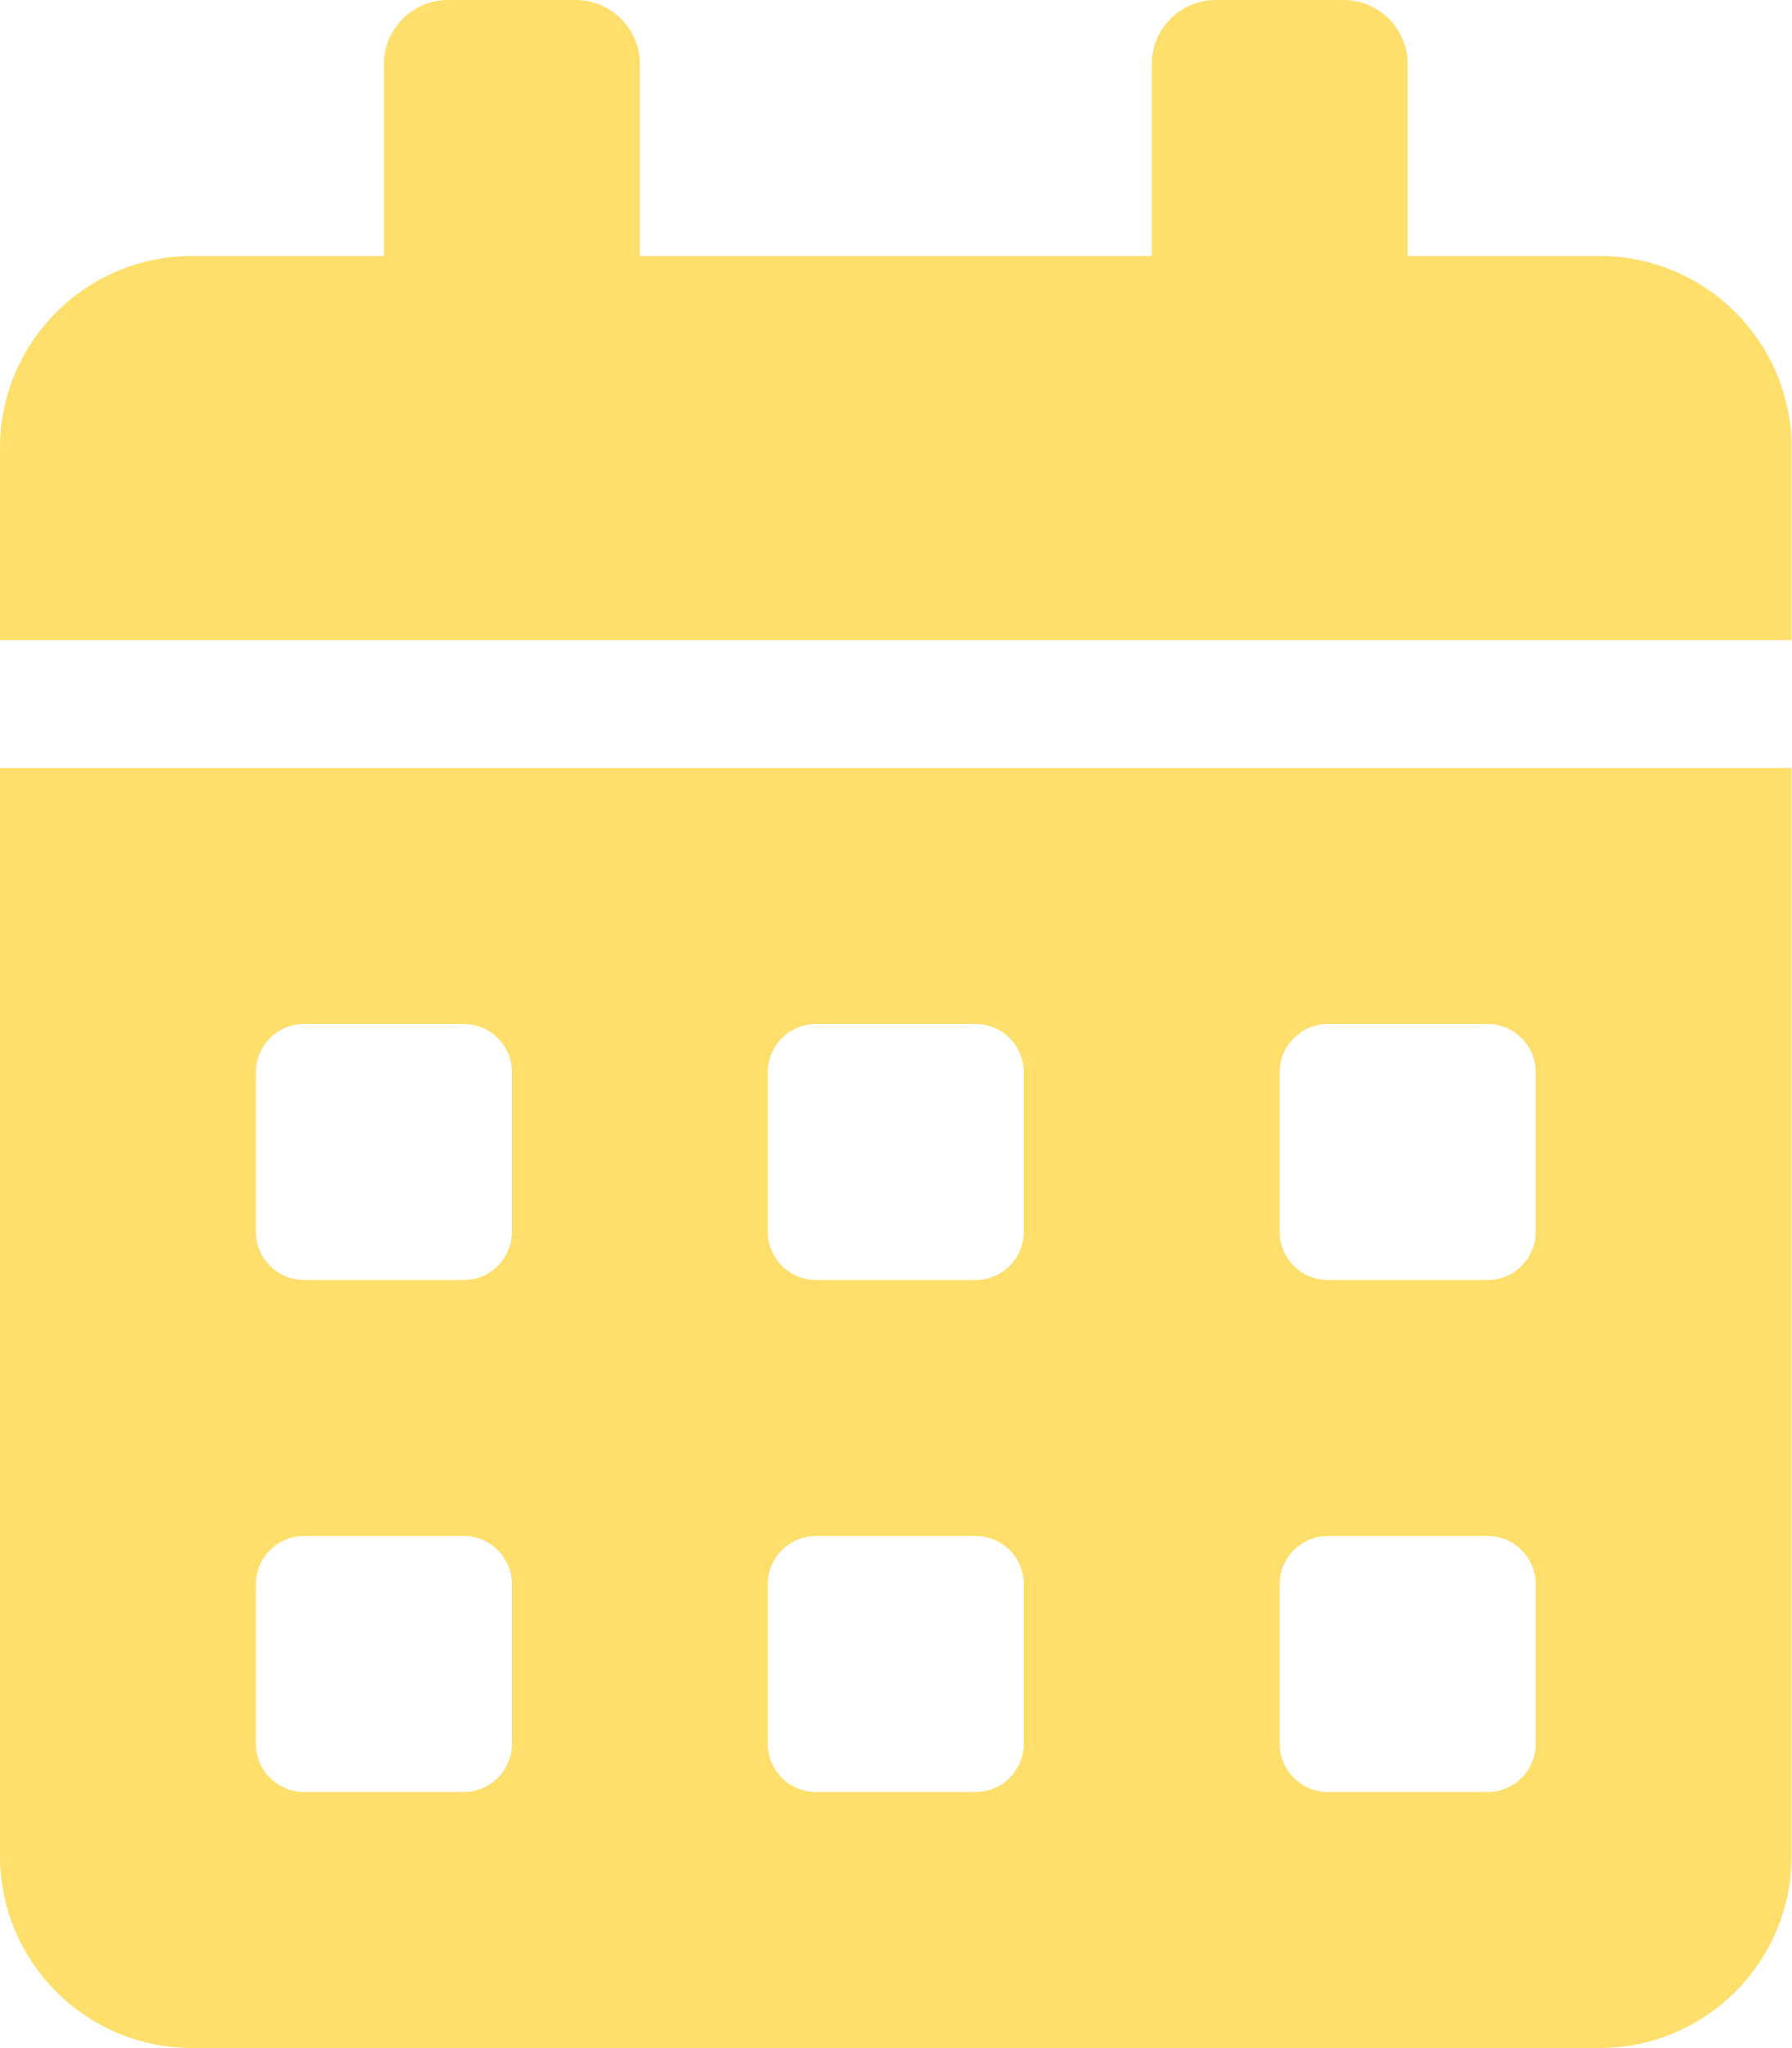
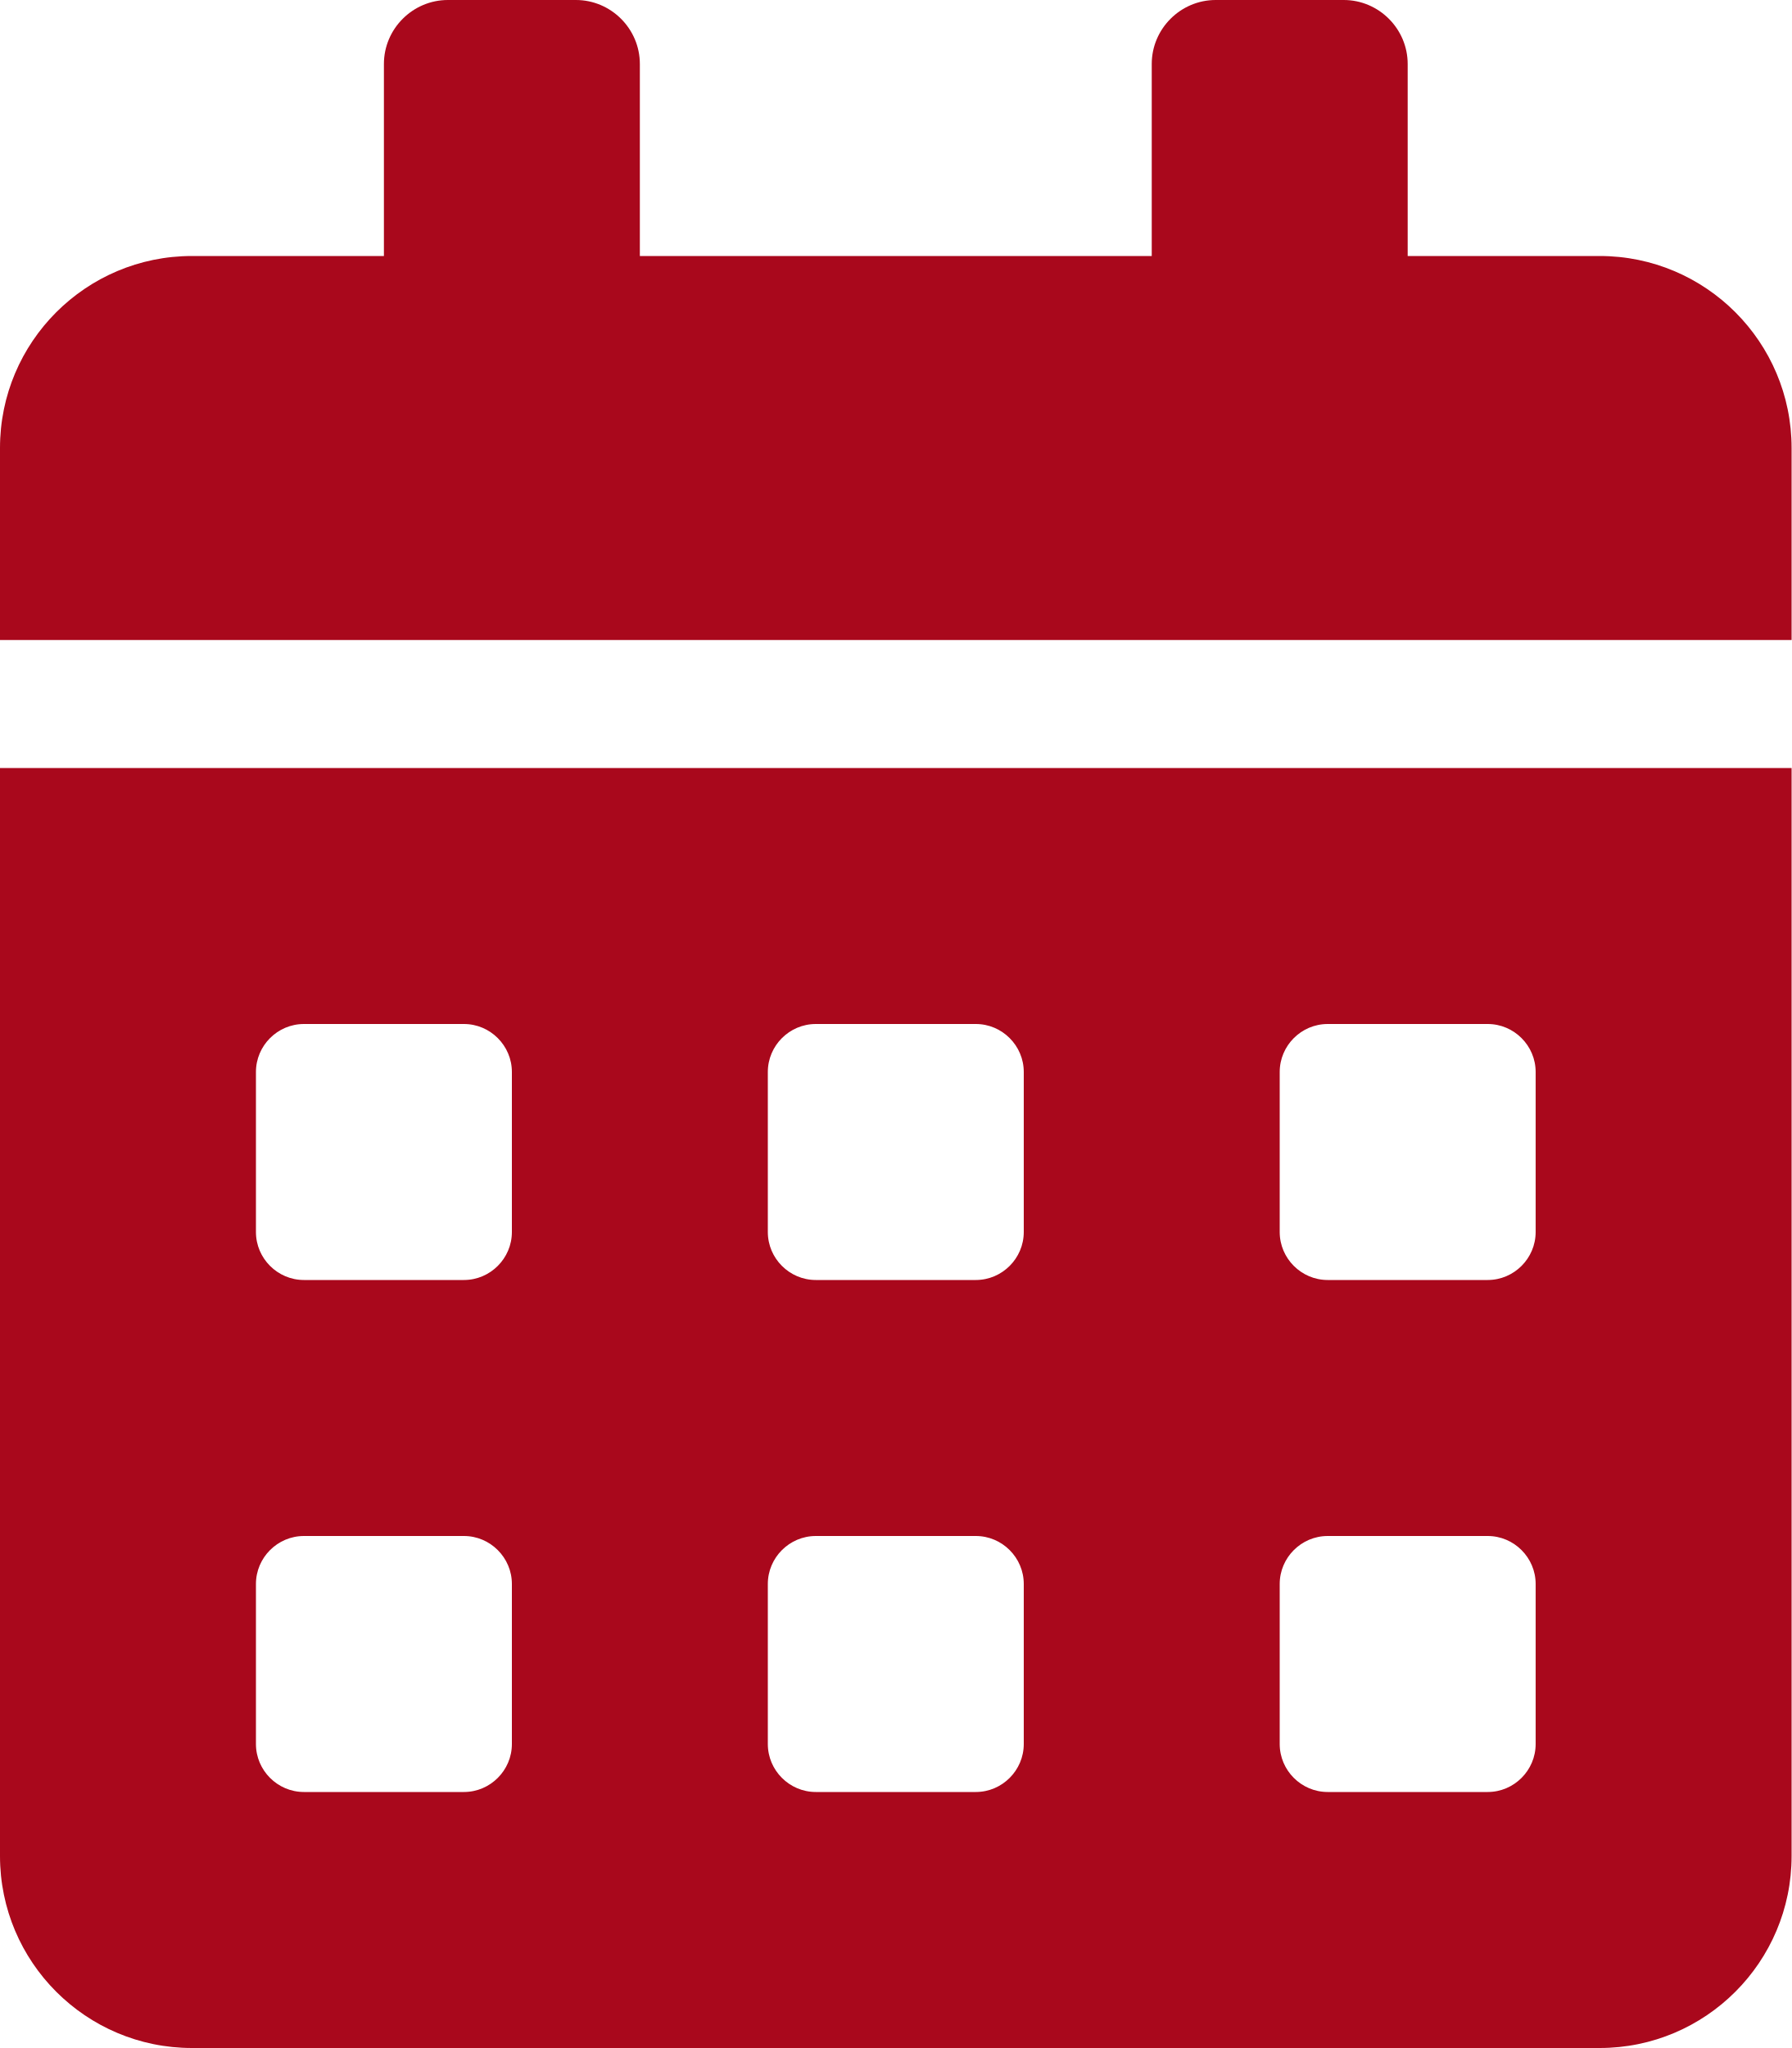
<svg xmlns="http://www.w3.org/2000/svg" aria-hidden="true" focusable="false" data-prefix="fas" data-icon="calendar-alt" class="svg-inline--fa fa-calendar-alt fa-w-14" role="img" viewBox="0 0 448 512">
-   <path fill="#FFDF6C" d="M0 464c0 26.5 21.5 48 48 48h352c26.5 0 48-21.5 48-48V192H0v272zm320-196c0-6.6 5.4-12 12-12h40c6.6 0 12 5.4 12 12v40c0 6.6-5.4 12-12 12h-40c-6.6 0-12-5.4-12-12v-40zm0 128c0-6.6 5.4-12 12-12h40c6.6 0 12 5.4 12 12v40c0 6.6-5.4 12-12 12h-40c-6.6 0-12-5.4-12-12v-40zM192 268c0-6.6 5.4-12 12-12h40c6.6 0 12 5.4 12 12v40c0 6.6-5.4 12-12 12h-40c-6.6 0-12-5.4-12-12v-40zm0 128c0-6.6 5.4-12 12-12h40c6.6 0 12 5.4 12 12v40c0 6.6-5.4 12-12 12h-40c-6.6 0-12-5.4-12-12v-40zM64 268c0-6.6 5.4-12 12-12h40c6.6 0 12 5.4 12 12v40c0 6.6-5.4 12-12 12H76c-6.6 0-12-5.4-12-12v-40zm0 128c0-6.6 5.4-12 12-12h40c6.6 0 12 5.4 12 12v40c0 6.6-5.4 12-12 12H76c-6.6 0-12-5.4-12-12v-40zM400 64h-48V16c0-8.8-7.2-16-16-16h-32c-8.8 0-16 7.2-16 16v48H160V16c0-8.8-7.2-16-16-16h-32c-8.8 0-16 7.2-16 16v48H48C21.5 64 0 85.5 0 112v48h448v-48c0-26.5-21.5-48-48-48z" />
+   <path fill="#a9081c" d="M0 464c0 26.5 21.5 48 48 48h352c26.5 0 48-21.5 48-48V192H0v272zm320-196c0-6.6 5.4-12 12-12h40c6.6 0 12 5.4 12 12v40c0 6.6-5.4 12-12 12h-40c-6.6 0-12-5.4-12-12v-40zm0 128c0-6.6 5.4-12 12-12h40c6.6 0 12 5.4 12 12v40c0 6.6-5.4 12-12 12h-40c-6.6 0-12-5.4-12-12v-40zM192 268c0-6.6 5.4-12 12-12h40c6.6 0 12 5.4 12 12v40c0 6.6-5.4 12-12 12h-40c-6.6 0-12-5.4-12-12v-40zm0 128c0-6.6 5.4-12 12-12h40c6.6 0 12 5.4 12 12v40c0 6.6-5.4 12-12 12h-40c-6.6 0-12-5.4-12-12v-40zM64 268c0-6.6 5.4-12 12-12h40c6.6 0 12 5.4 12 12v40c0 6.6-5.4 12-12 12H76c-6.6 0-12-5.4-12-12v-40zm0 128c0-6.6 5.4-12 12-12h40c6.6 0 12 5.4 12 12v40c0 6.6-5.4 12-12 12H76c-6.6 0-12-5.4-12-12v-40zM400 64h-48V16c0-8.8-7.2-16-16-16h-32c-8.8 0-16 7.2-16 16v48H160V16c0-8.8-7.2-16-16-16h-32c-8.8 0-16 7.2-16 16v48H48C21.5 64 0 85.5 0 112v48h448v-48c0-26.5-21.5-48-48-48z" />
</svg>
